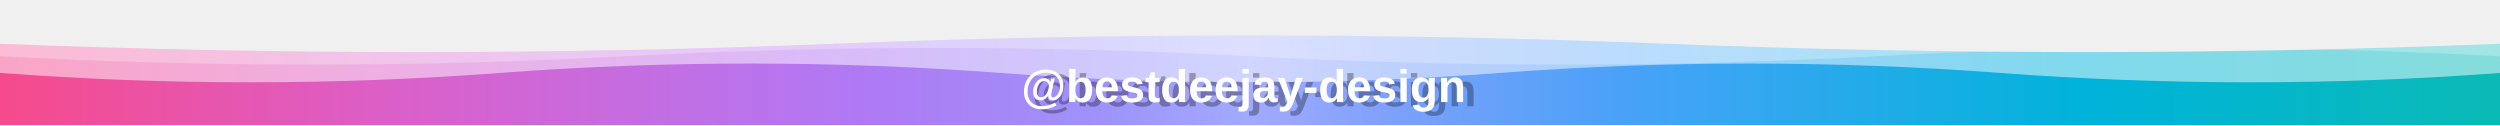
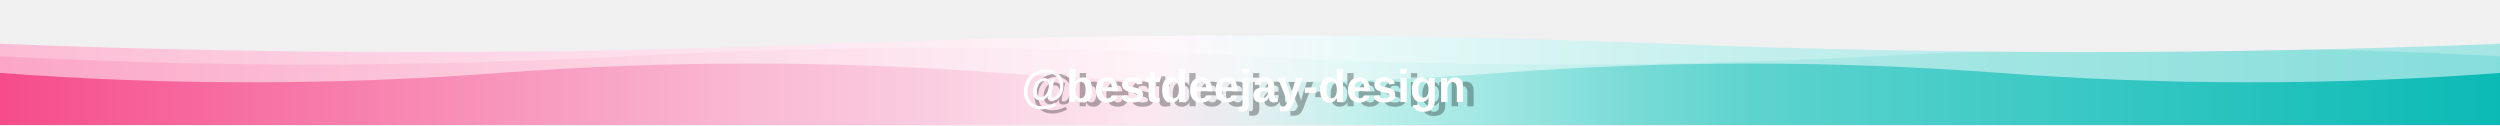
<svg xmlns="http://www.w3.org/2000/svg" width="1200" height="60" viewBox="0 0 1200 60" role="img" aria-label="@bestdeejay-design">
  <defs>
    <linearGradient id="fg" x1="0%" y1="0%" x2="100%" y2="0%">
      <stop offset="0%" stop-color="#F64A8A" />
-       <stop offset="16%" stop-color="#DB5FC9" />
-       <stop offset="33%" stop-color="#B477F2" />
-       <stop offset="50%" stop-color="#838EFF" />
-       <stop offset="66%" stop-color="#44A3F7" />
-       <stop offset="83%" stop-color="#00B3DA" />
+       <stop offset="30%" stop-color="#F9B9D3" />
+       <stop offset="46%" stop-color="#FCE3ED" />
+       <stop offset="54%" stop-color="#B9EEEA" />
+       <stop offset="70%" stop-color="#5DD3CE" />
      <stop offset="100%" stop-color="#0ABAB5" />
    </linearGradient>
    <mask id="wave">
      <rect width="1200" height="60" fill="#FFFFFF" />
      <path fill="#000000" d="M0,-12 L0,21 Q200,29 400,21 T800,21 T1200,21 L1200,-12 Z">
        <animate attributeName="d" dur="6s" repeatCount="indefinite" begin="-3.6s" keyTimes="0;0.333;0.667;1" calcMode="spline" keySplines="0.5 0 0.5 1;0.5 0 0.5 1;0.5 0 0.5 1" values="M0,-12 L0,21 Q200,29 400,21 T800,21 T1200,21 L1200,-12 Z;M0,-12 L0,23 Q200,32 400,23 T800,23 T1200,23 L1200,-12 Z;M0,-12 L0,19 Q200,26 400,19 T800,19 T1200,19 L1200,-12 Z;M0,-12 L0,21 Q200,29 400,21 T800,21 T1200,21 L1200,-12 Z" />
      </path>
    </mask>
    <linearGradient id="flash" gradientUnits="userSpaceOnUse" x1="0" y1="0" x2="1200" y2="0">
      <stop offset="0%" stop-color="#FFFFFF" stop-opacity="0" />
      <stop offset="35%" stop-color="#FFFFFF" stop-opacity="0" />
      <stop offset="44%" stop-color="#FFFFFF" stop-opacity="0.10" />
      <stop offset="48%" stop-color="#FFFFFF" stop-opacity="0.20" />
      <stop offset="50%" stop-color="#FFFFFF" stop-opacity="0.25" />
      <stop offset="52%" stop-color="#FFFFFF" stop-opacity="0.20" />
      <stop offset="56%" stop-color="#FFFFFF" stop-opacity="0.10" />
      <stop offset="65%" stop-color="#FFFFFF" stop-opacity="0" />
      <stop offset="100%" stop-color="#FFFFFF" stop-opacity="0" />
    </linearGradient>
  </defs>
  <g mask="url(#wave)">
    <rect width="1200" height="60" fill="url(#fg)" />
    <rect width="1200" height="60" fill="url(#flash)">
      <animateTransform attributeName="transform" type="translate" values="-600,0;-600,0;600,0;600,0" keyTimes="0;0.05;0.28;1" dur="16s" calcMode="linear" repeatCount="indefinite" />
      <animate attributeName="opacity" values="0;0;1;1;1;0;0" keyTimes="0;0.03;0.05;0.28;0.35;1" dur="16s" repeatCount="indefinite" />
    </rect>
    <path fill="#FFFFFF" opacity="0.25" d="M0,-12 L0,27 Q150,35 300,27 T600,27 T900,27 T1200,27 L1200,-12 Z">
      <animate attributeName="d" dur="6s" repeatCount="indefinite" begin="-1.8s" keyTimes="0;0.333;0.667;1" calcMode="spline" keySplines="0.5 0 0.5 1;0.5 0 0.5 1;0.5 0 0.5 1" values="M0,-12 L0,27 Q150,35 300,27 T600,27 T900,27 T1200,27 L1200,-12 Z;M0,-12 L0,29 Q150,38 300,29 T600,29 T900,29 T1200,29 L1200,-12 Z;M0,-12 L0,25 Q150,32 300,25 T600,25 T900,25 T1200,25 L1200,-12 Z;M0,-12 L0,27 Q150,35 300,27 T600,27 T900,27 T1200,27 L1200,-12 Z" />
    </path>
    <path fill="#FFFFFF" opacity="0.5" d="M0,-16 L0,35 Q120,44 240,35 T480,35 T720,35 T960,35 T1200,35 L1200,-16 Z">
      <animate attributeName="d" dur="6s" repeatCount="indefinite" begin="0s" keyTimes="0;0.333;0.667;1" calcMode="spline" keySplines="0.5 0 0.5 1;0.5 0 0.5 1;0.5 0 0.5 1" values="M0,-16 L0,35 Q120,44 240,35 T480,35 T720,35 T960,35 T1200,35 L1200,-16 Z;M0,-16 L0,38 Q120,48 240,38 T480,38 T720,38 T960,38 T1200,38 L1200,-16 Z;M0,-16 L0,32 Q120,40 240,32 T480,32 T720,32 T960,32 T1200,32 L1200,-16 Z;M0,-16 L0,35 Q120,44 240,35 T480,35 T720,35 T960,35 T1200,35 L1200,-16 Z" />
    </path>
    <text x="602" y="51" font-family="'Arial Black','Helvetica Neue',Arial,sans-serif" font-size="22" font-weight="bold" fill="#000000" opacity="0.30" text-anchor="middle">@bestdeejay-design</text>
    <text x="600" y="49" font-family="'Arial Black','Helvetica Neue',Arial,sans-serif" font-size="22" font-weight="bold" fill="#FFFFFF" text-anchor="middle">
      @bestdeejay-design
      <animate attributeName="opacity" values="0.7;1;0.7" dur="2s" repeatCount="indefinite" />
    </text>
  </g>
</svg>
